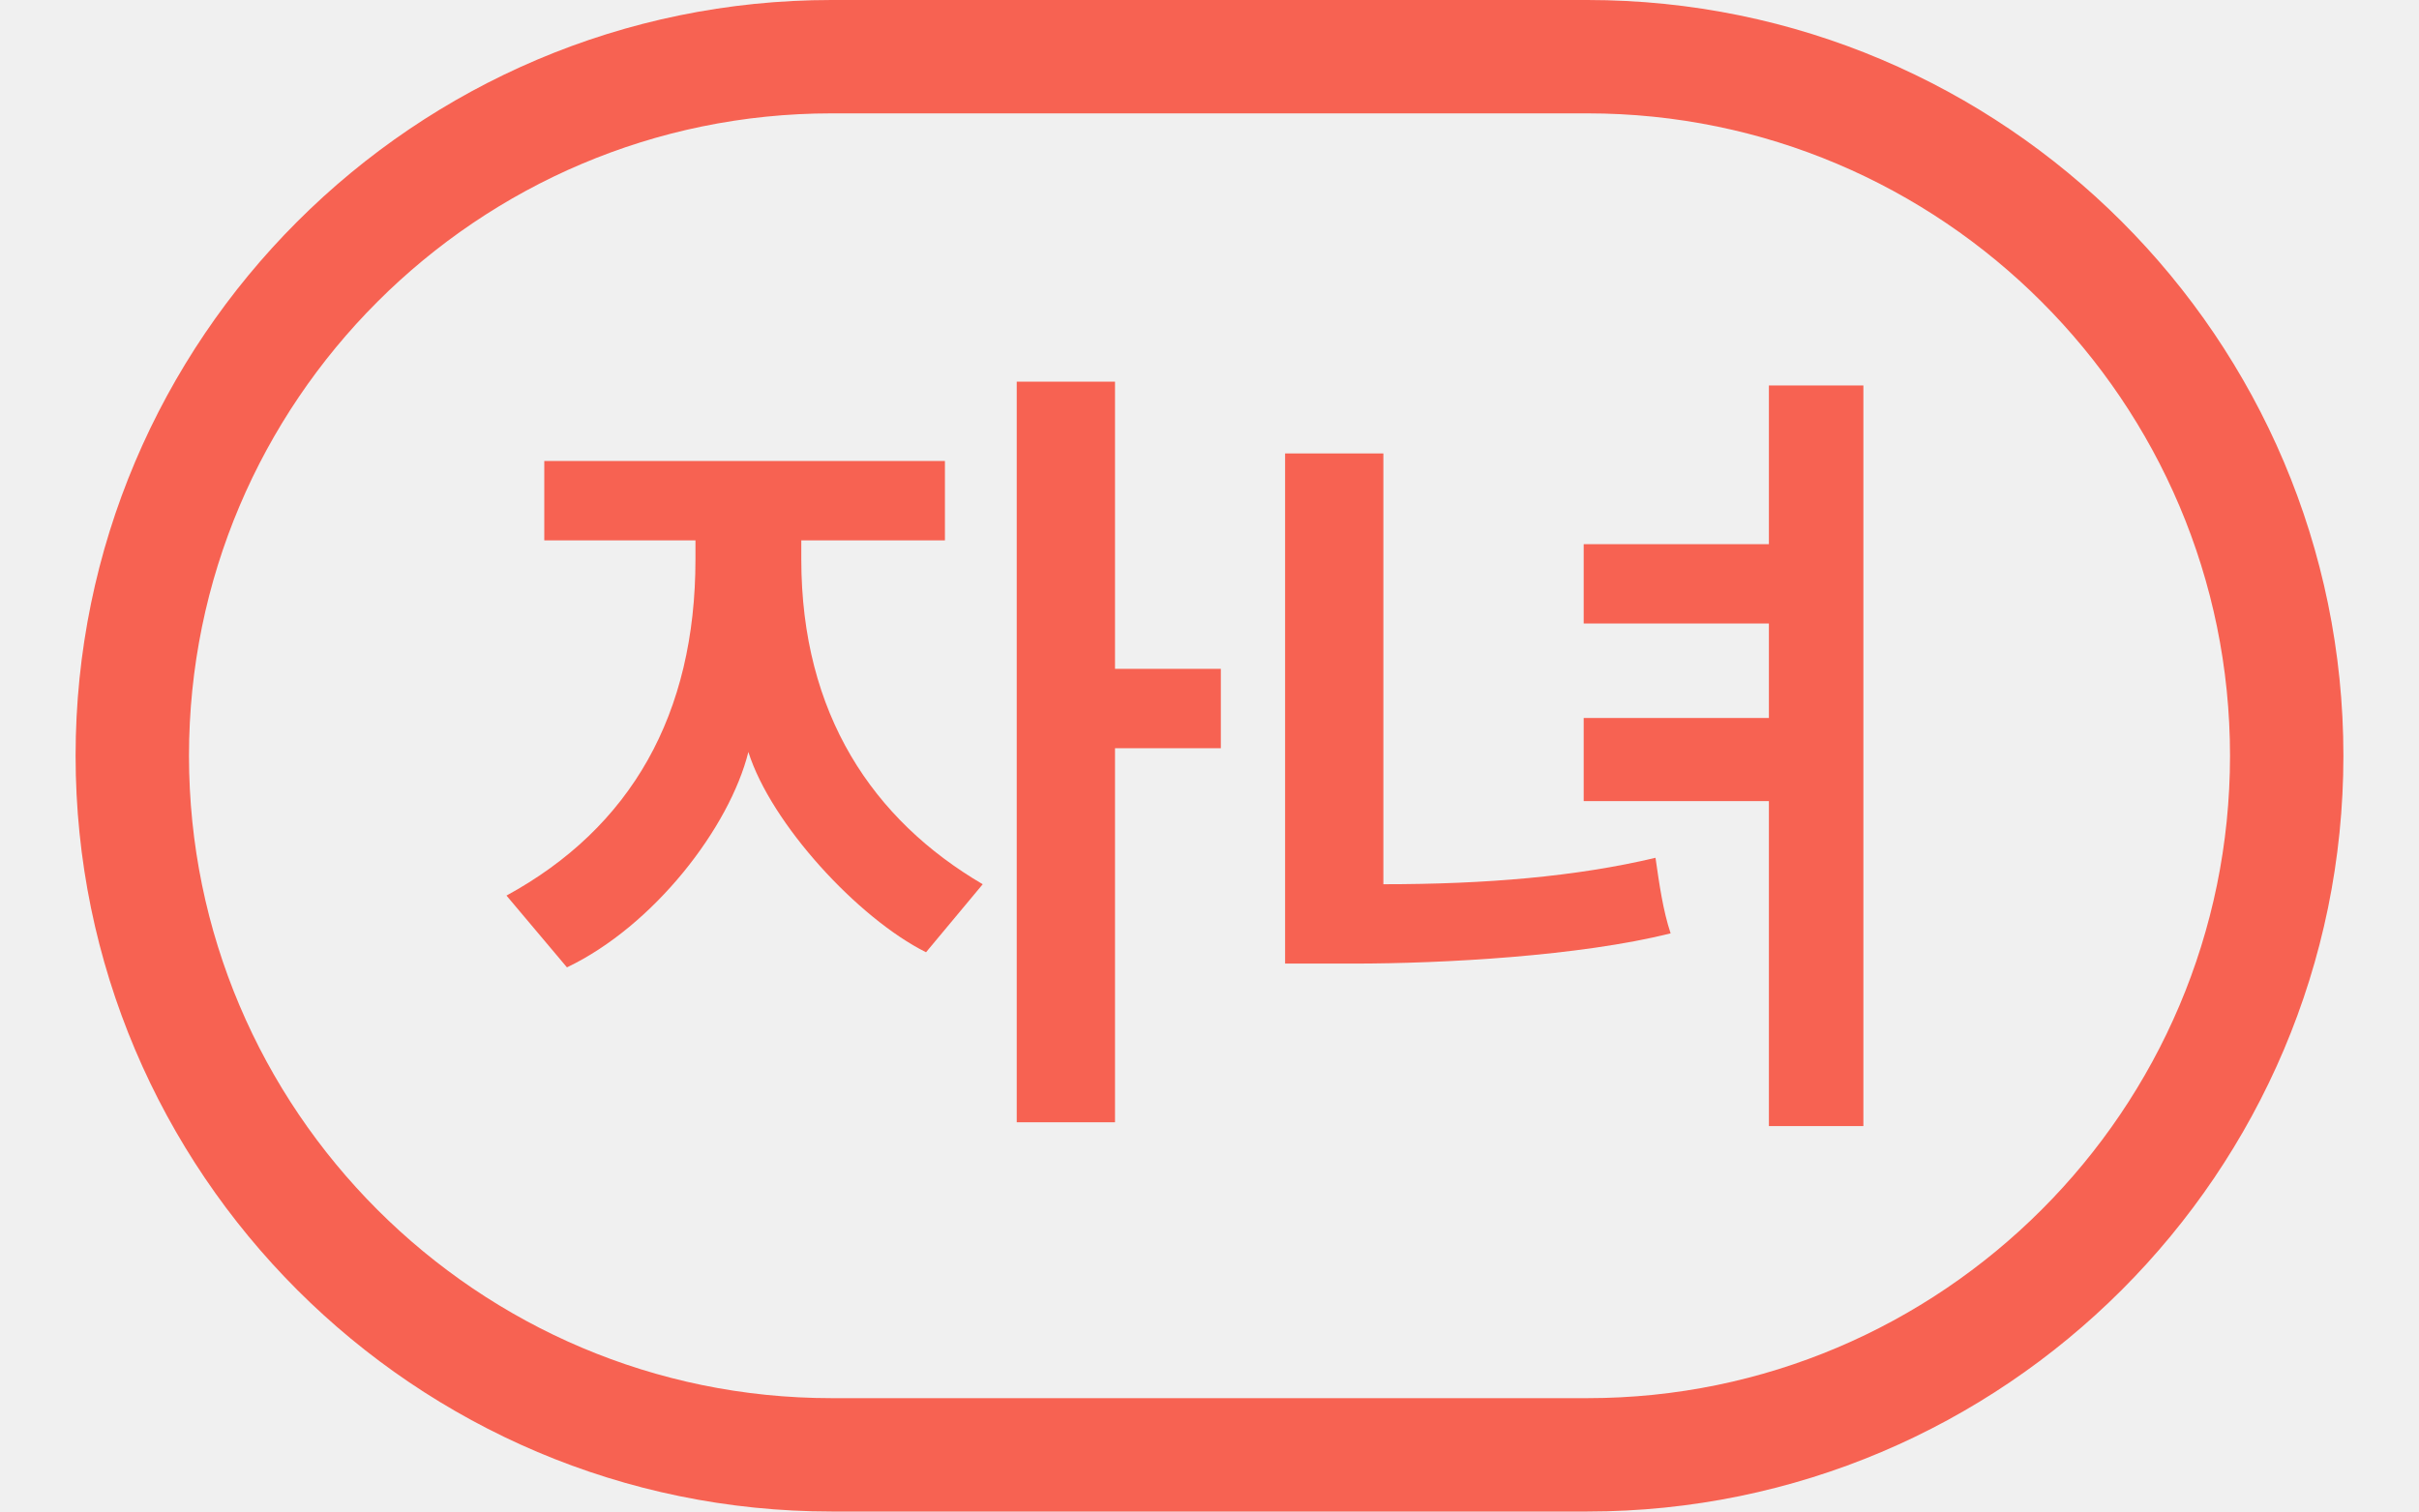
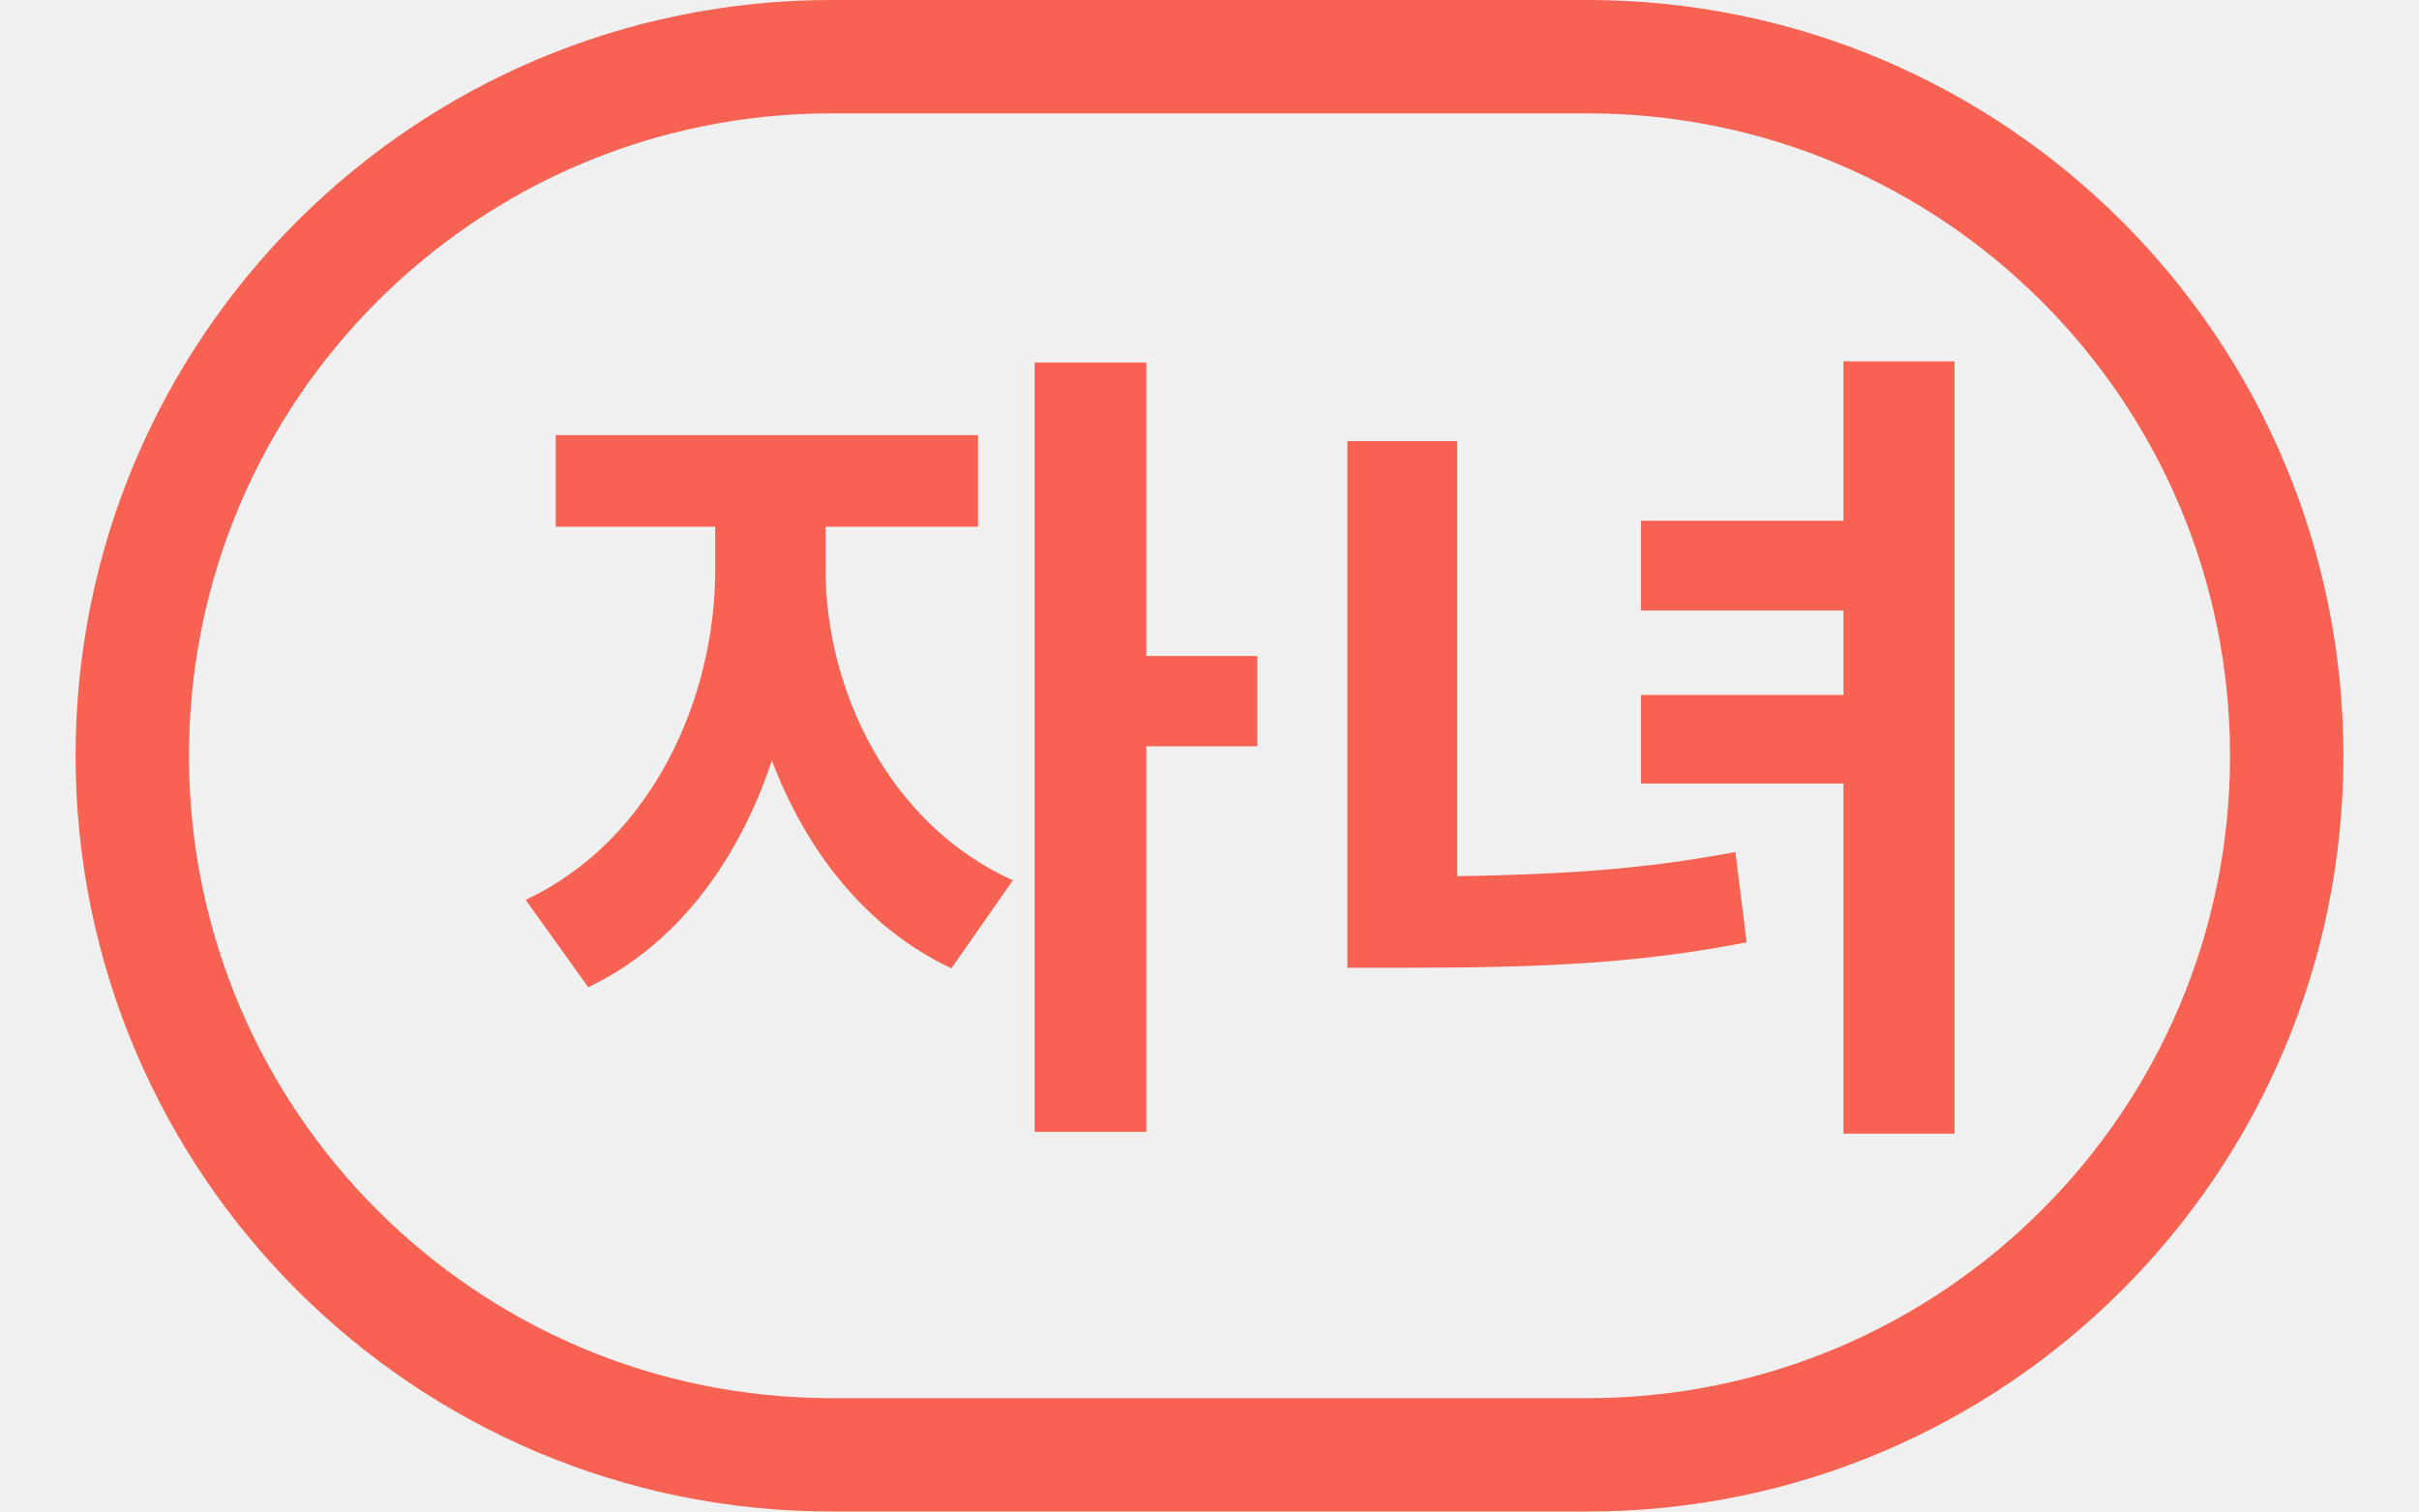
- <svg xmlns="http://www.w3.org/2000/svg" version="1.1" id="레이어_1" x="0px" y="0px" viewBox="0 0 64 40" style="enable-background:new 0 0 64 40;" xml:space="preserve">
-   <style type="text/css">
- 	.st0{fill:#FFFFFF;fill-opacity:0;}
- 	.st1{fill:none;stroke:#F76252;stroke-width:3;}
- 	.st2{enable-background:new    ;}
- 	.st3{fill:#F76252;}
- </style>
-   <g id="Icon_Badge_Graphic">
-     <g id="_x23__x23_Element_x2F_Badge_x2F_PlanChild">
-       <rect id="Icon_Area" y="0" class="st0" width="64" height="40" />
-       <path id="Rectangle-8" class="st1" d="M22,1.5h20c10.2,0,18.5,8.3,18.5,18.5l0,0c0,10.2-8.3,18.5-18.5,18.5H22    C11.8,38.5,3.5,30.2,3.5,20l0,0C3.5,9.8,11.8,1.5,22,1.5z" />
-       <g class="st2">
-         <path class="st3" d="M24.5,25.2c-1.8-0.9-4.1-3.4-4.7-5.3c-0.5,2-2.5,4.6-4.8,5.7l-1.6-1.9c3.3-1.8,5-4.8,5-8.9v-0.5h-4v-2.1H25     v2.1h-3.8v0.5c0,4.1,1.9,6.9,4.8,8.6L24.5,25.2z M29.5,17.7h2.8v2.1h-2.8v9.9h-2.6V10.1h2.6V17.7z" />
-         <path class="st3" d="M35.8,25.5H34V12h2.6v11.4c2.7,0,5.1-0.2,7.2-0.7c0.1,0.7,0.2,1.4,0.4,2C41.8,25.3,38.2,25.5,35.8,25.5z      M41.9,19h4.9v-2.5h-4.9v-2.1h4.9v-4.2h2.5v19.6h-2.5v-8.6h-4.9V19z" />
-       </g>
-     </g>
+ <svg xmlns="http://www.w3.org/2000/svg" height="40" viewBox="0 0 64 40" width="64">
+   <g fill="none" fill-rule="evenodd">
+     <path d="m0 0h64v40h-64z" fill="none" />
+     <rect height="37" rx="18.5" stroke="#f76252" stroke-width="3" width="57" x="3.5" y="1.5" />
+     <text fill="#f76252" font-family="AppleSDGothicNeo-Bold, Apple SD Gothic Neo" font-size="22" font-weight="bold">
+       <tspan x="13.47" y="28">자녀</tspan>
+     </text>
  </g>
</svg>
